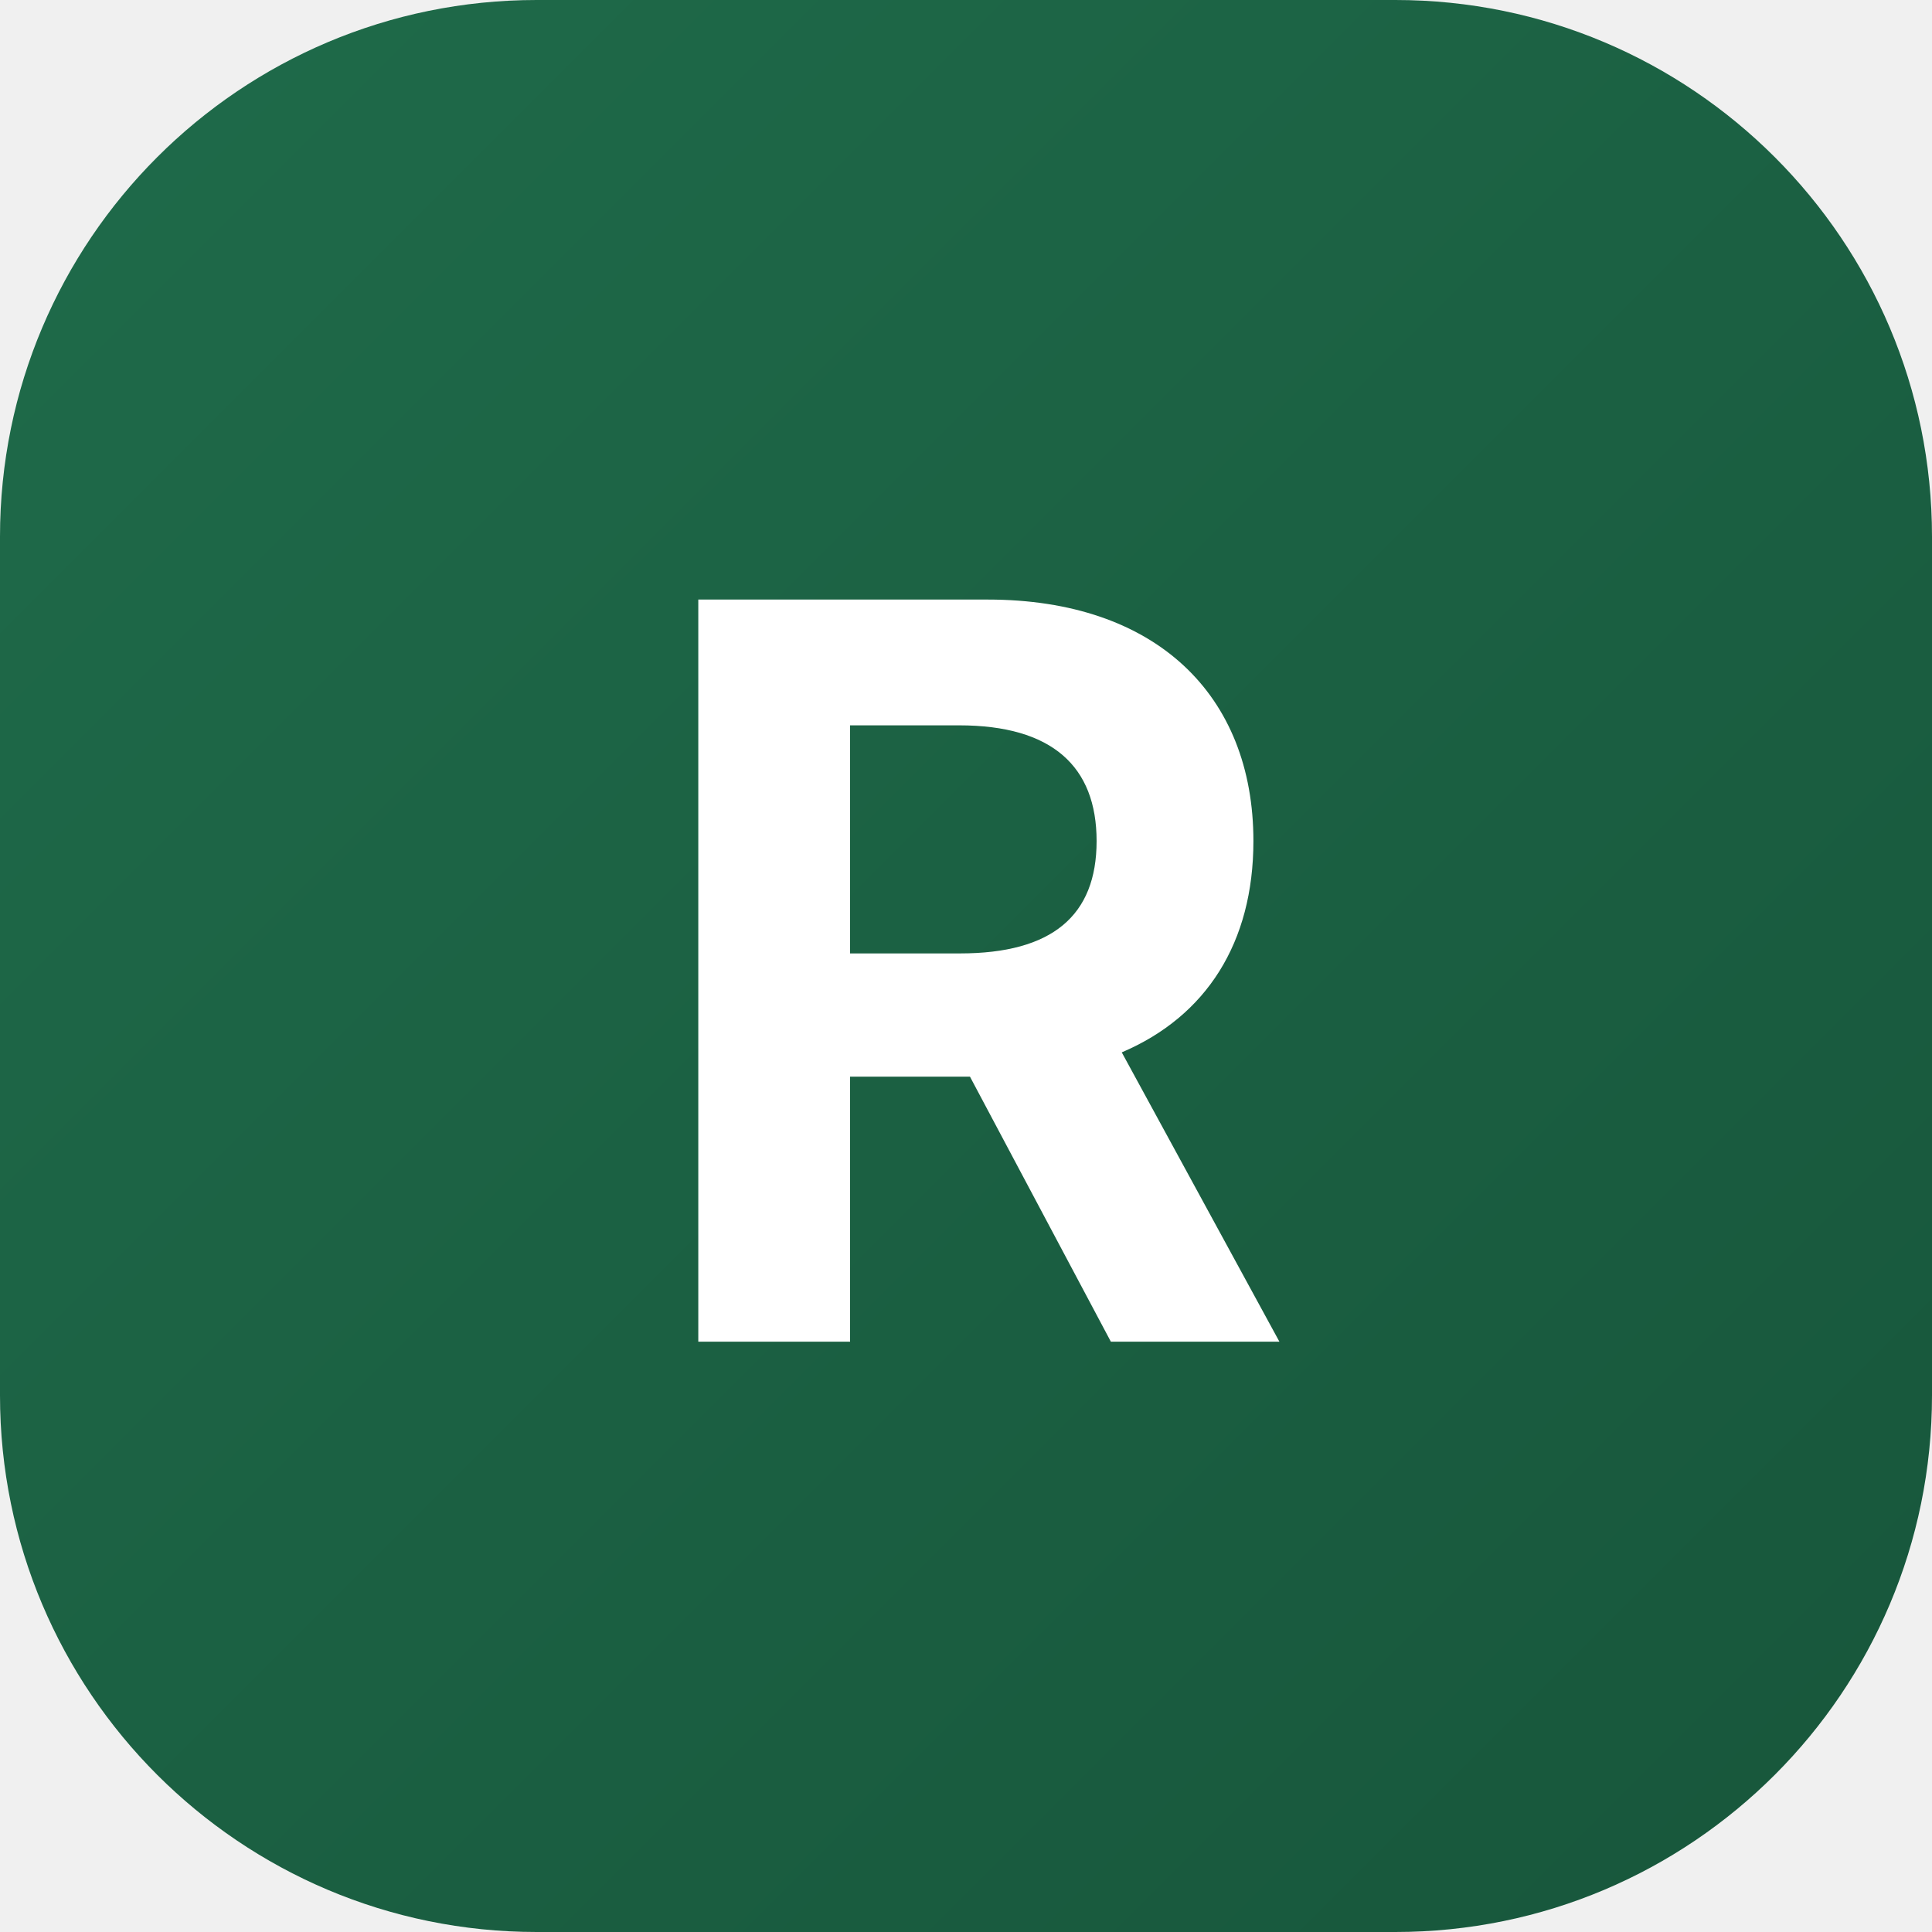
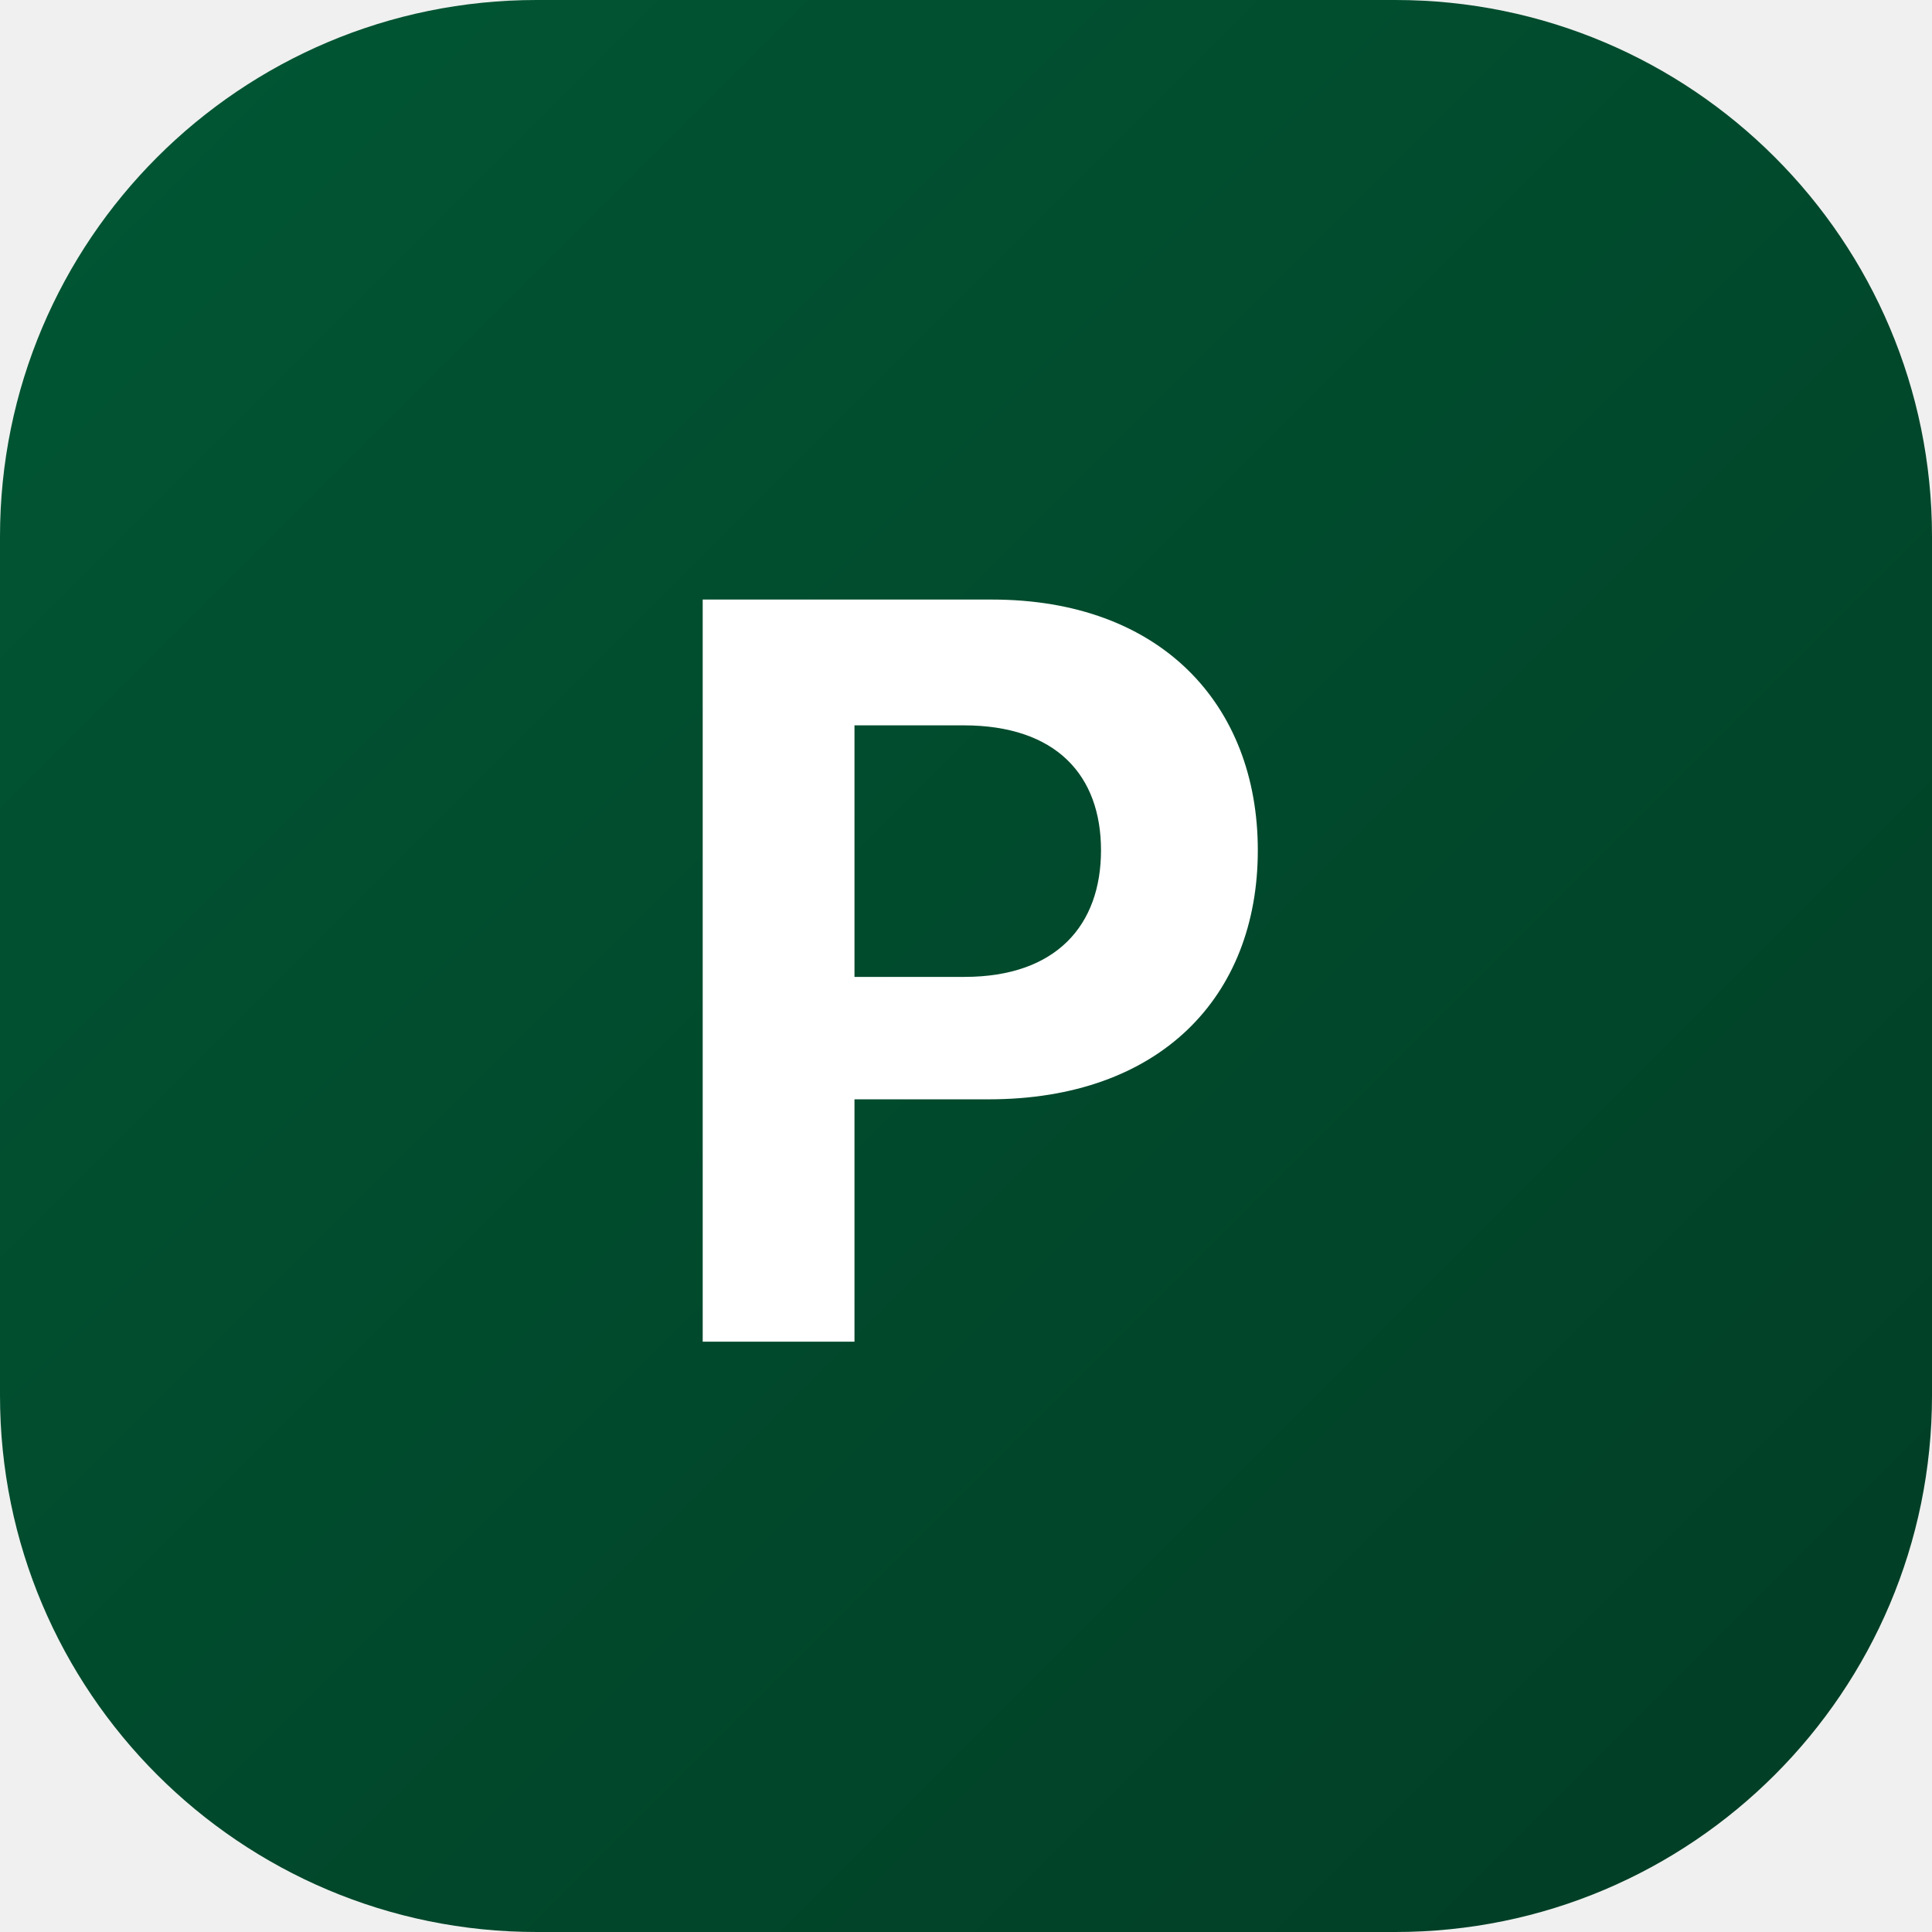
<svg xmlns="http://www.w3.org/2000/svg" viewBox="0 0 36 36" width="36" height="36">
  <defs>
    <linearGradient id="g" x1="0" y1="0" x2="1" y2="1">
-       <stop offset="0%" stop-color="#1f6b4a" />
-       <stop offset="100%" stop-color="#17563b" />
+       <stop offset="0%" stop-color="#015734" />
+       <stop offset="100%" stop-color="#013d25" />
    </linearGradient>
  </defs>
  <rect width="36" height="36" rx="10" fill="url(#g)" />
-   <text x="18" y="25" text-anchor="middle" font-family="system-ui, -apple-system, 'Segoe UI', sans-serif" font-weight="700" font-size="19" fill="#ffffff">R</text>
+   <text x="18" y="25" text-anchor="middle" font-family="system-ui, -apple-system, 'Segoe UI', sans-serif" font-weight="700" font-size="19" fill="#ffffff">P</text>
</svg>
